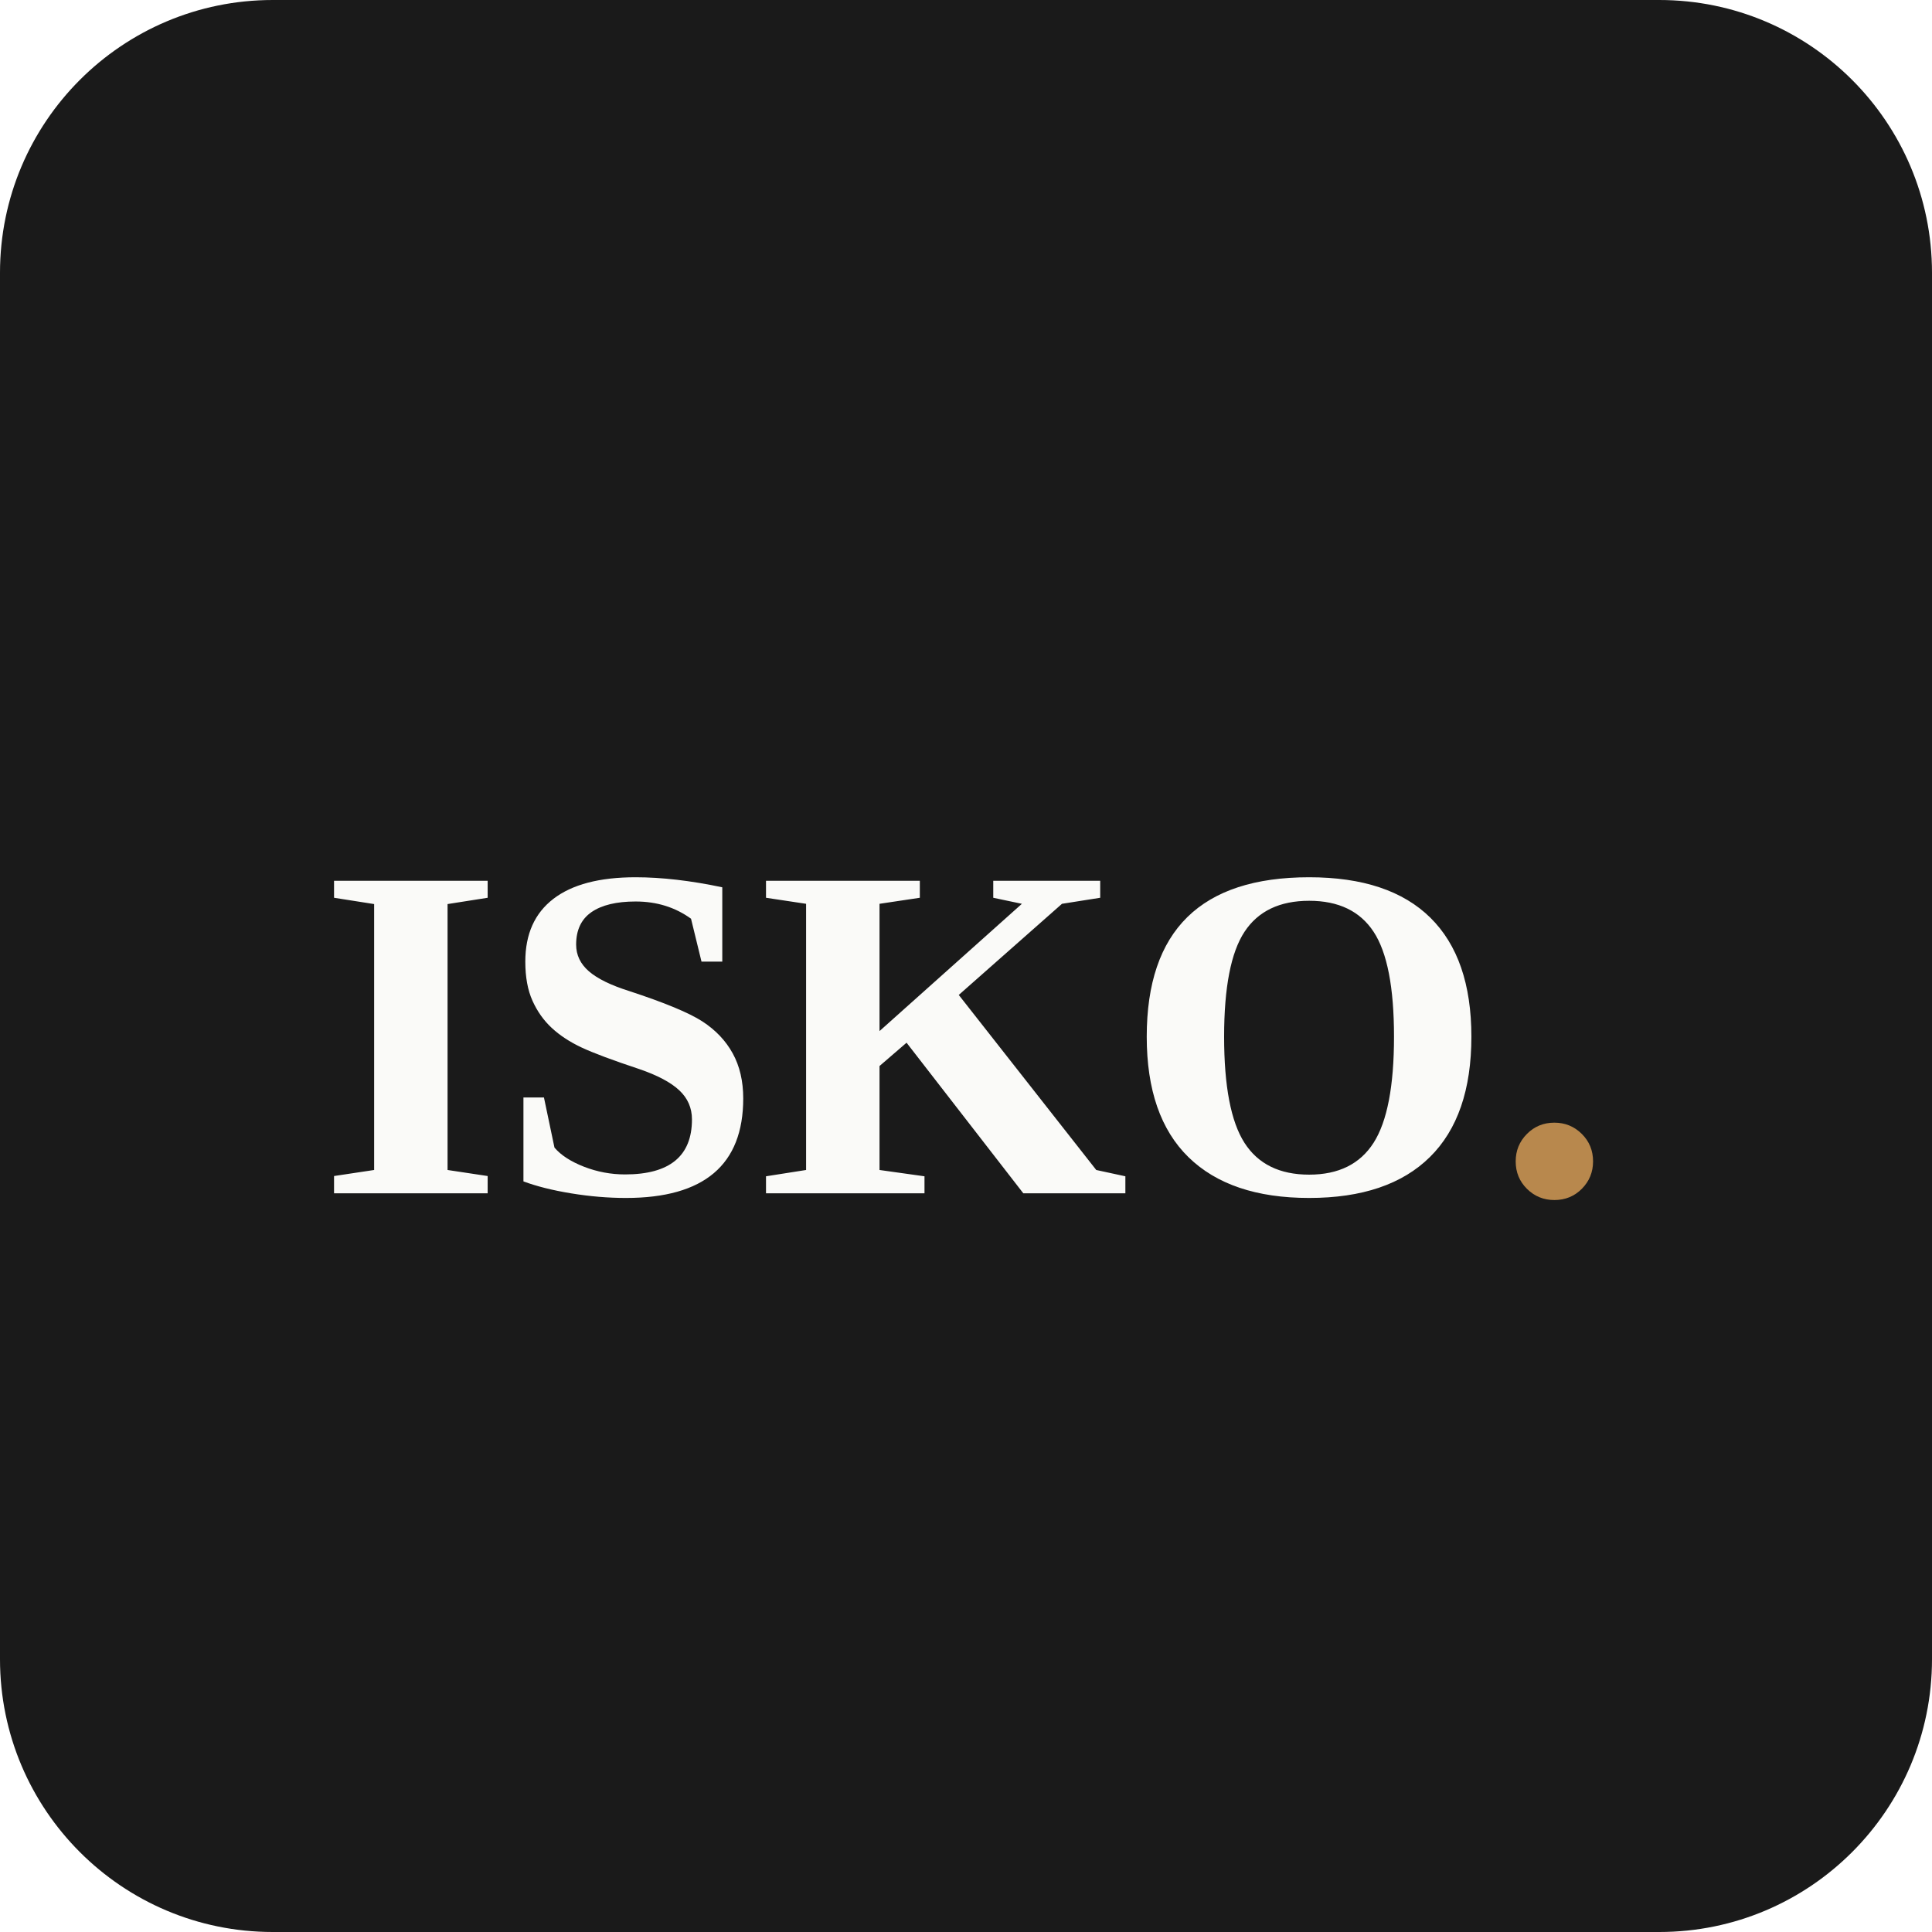
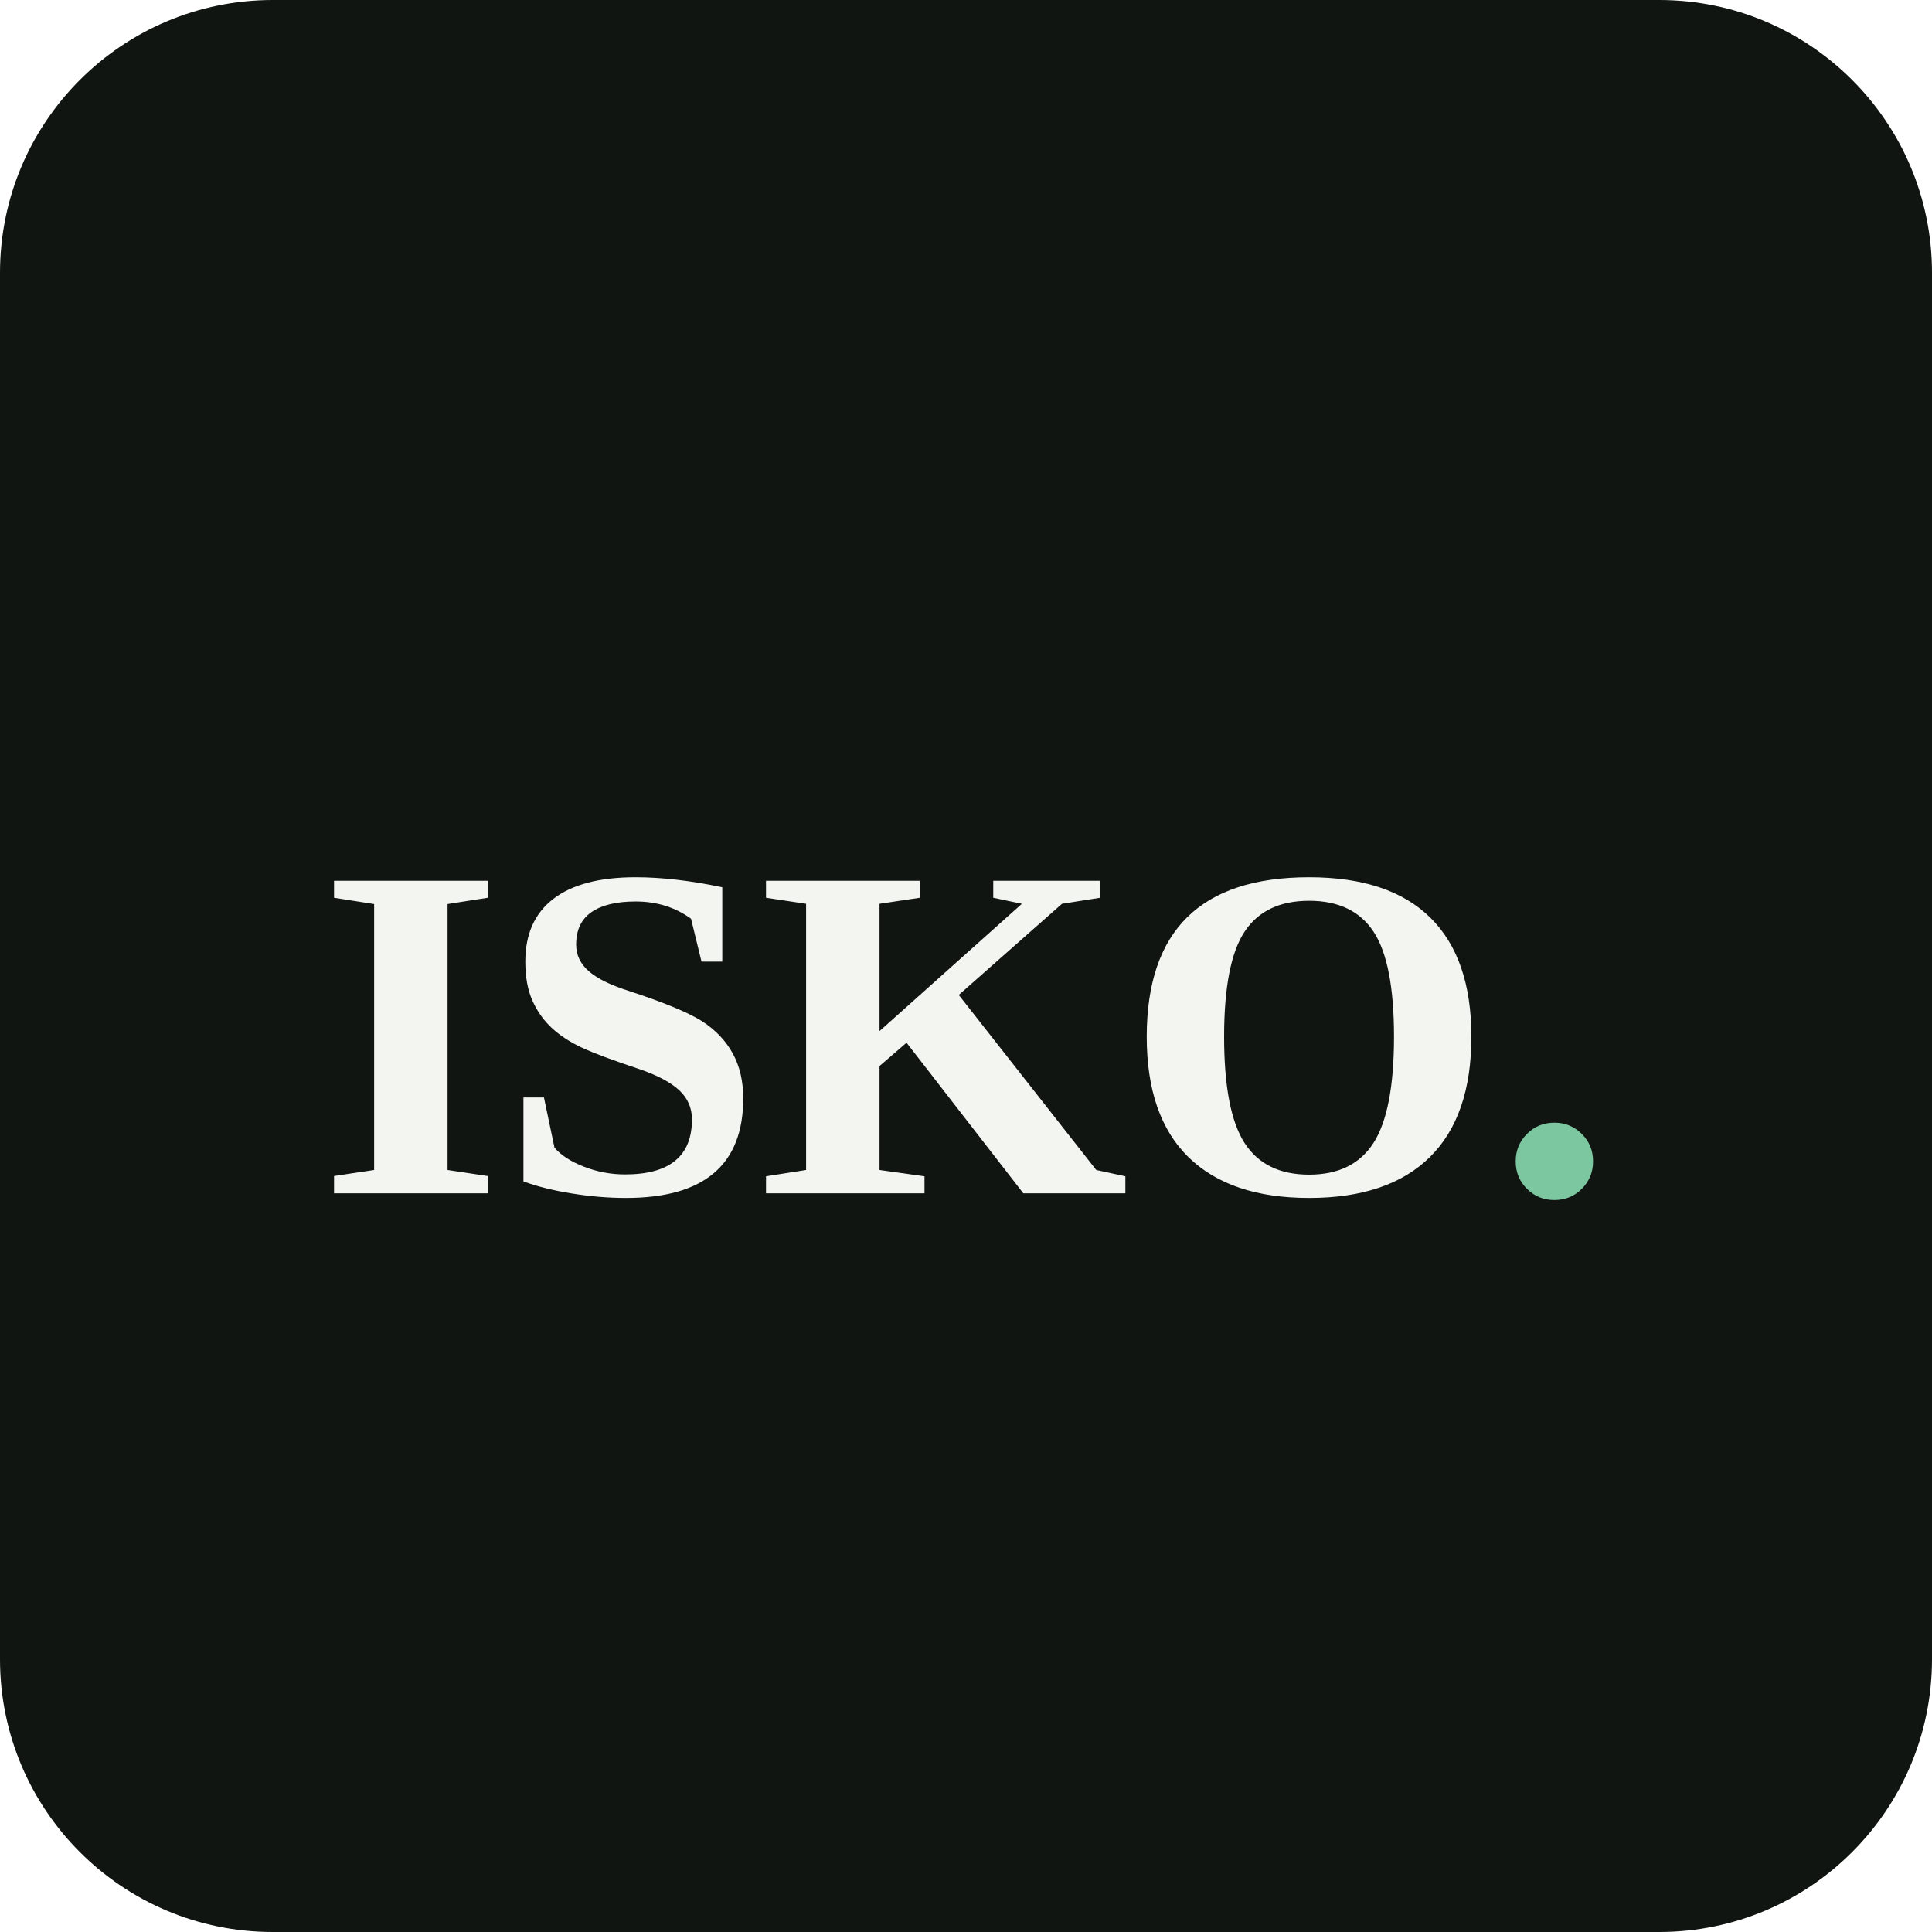
<svg xmlns="http://www.w3.org/2000/svg" width="680" height="680" viewBox="0 0 680 680">
-   <rect width="680" height="680" rx="96" fill="#1A1A1A" />
-   <text x="340" y="420" text-anchor="middle" font-family="Georgia,'Times New Roman',serif" font-weight="700" font-size="168" fill="#FAFAF8" letter-spacing="-2">ISKO<tspan fill="#B8884D">.</tspan>
+   <rect width="680" height="680" rx="96" fill="#101512" />
+   <text x="340" y="420" text-anchor="middle" font-family="Georgia,'Times New Roman',serif" font-weight="700" font-size="168" fill="#F3F5F1" letter-spacing="-2">ISKO<tspan fill="#7CC7A0">.</tspan>
  </text>
</svg>
